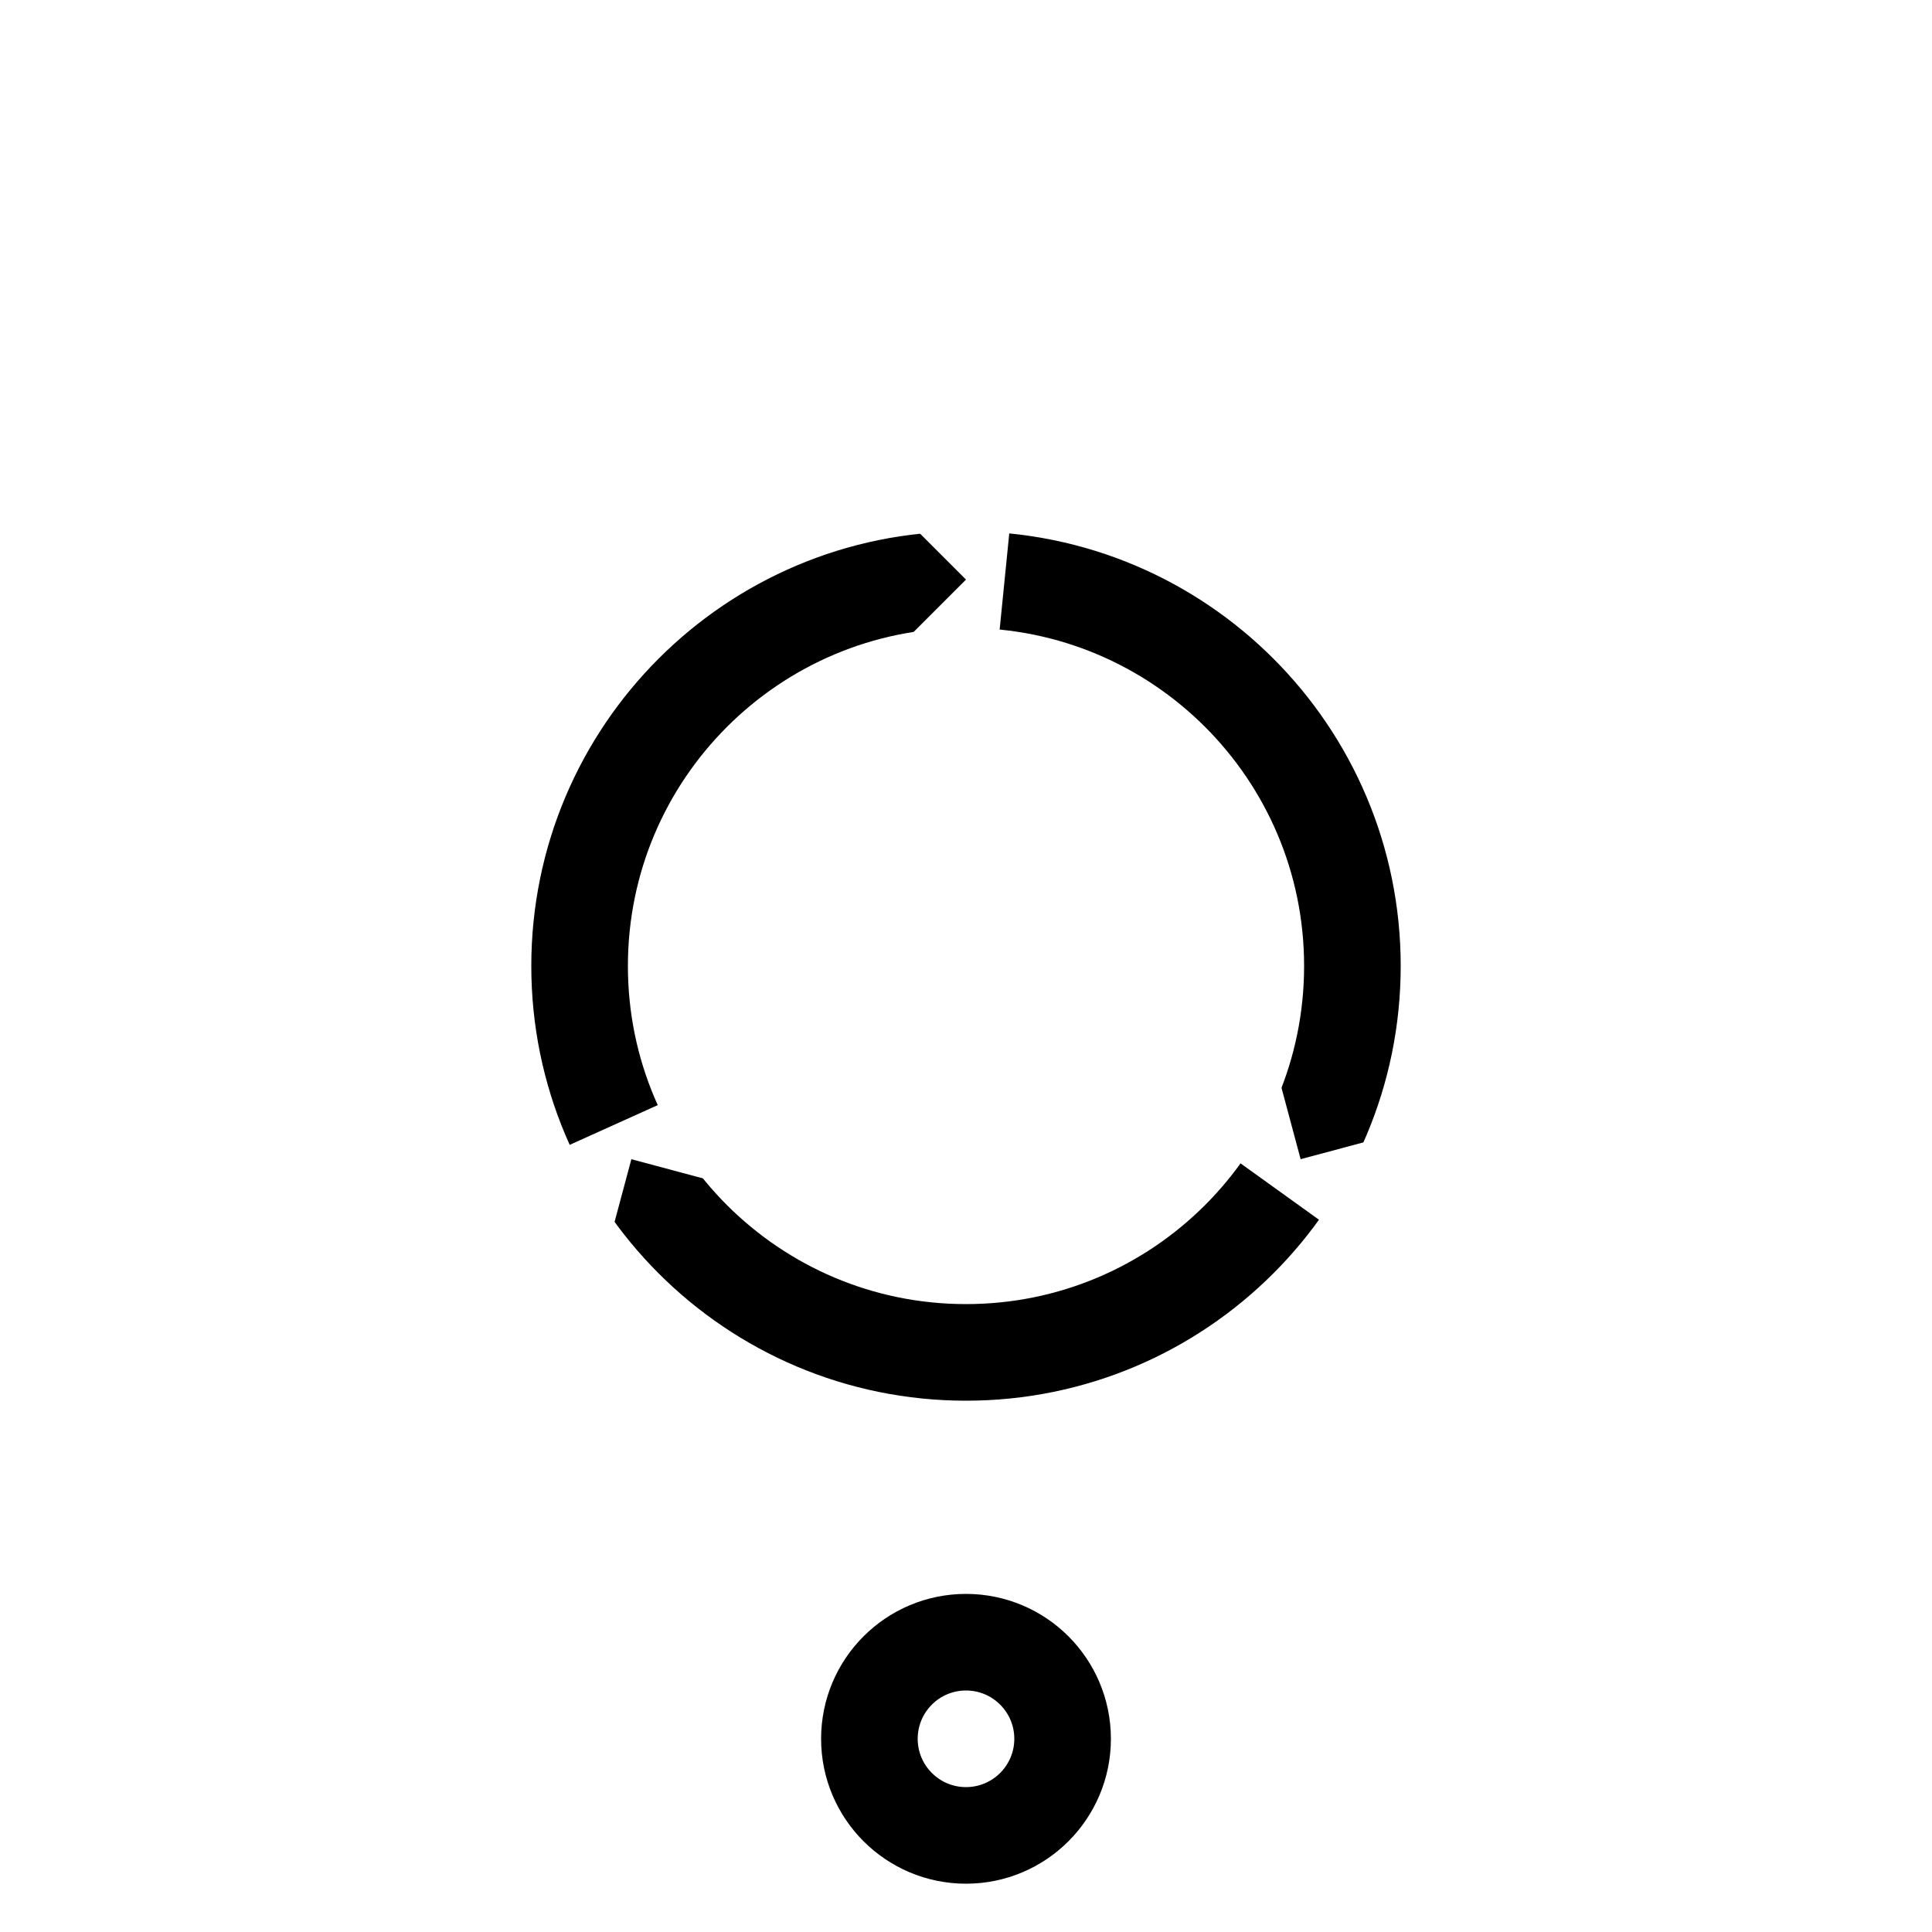
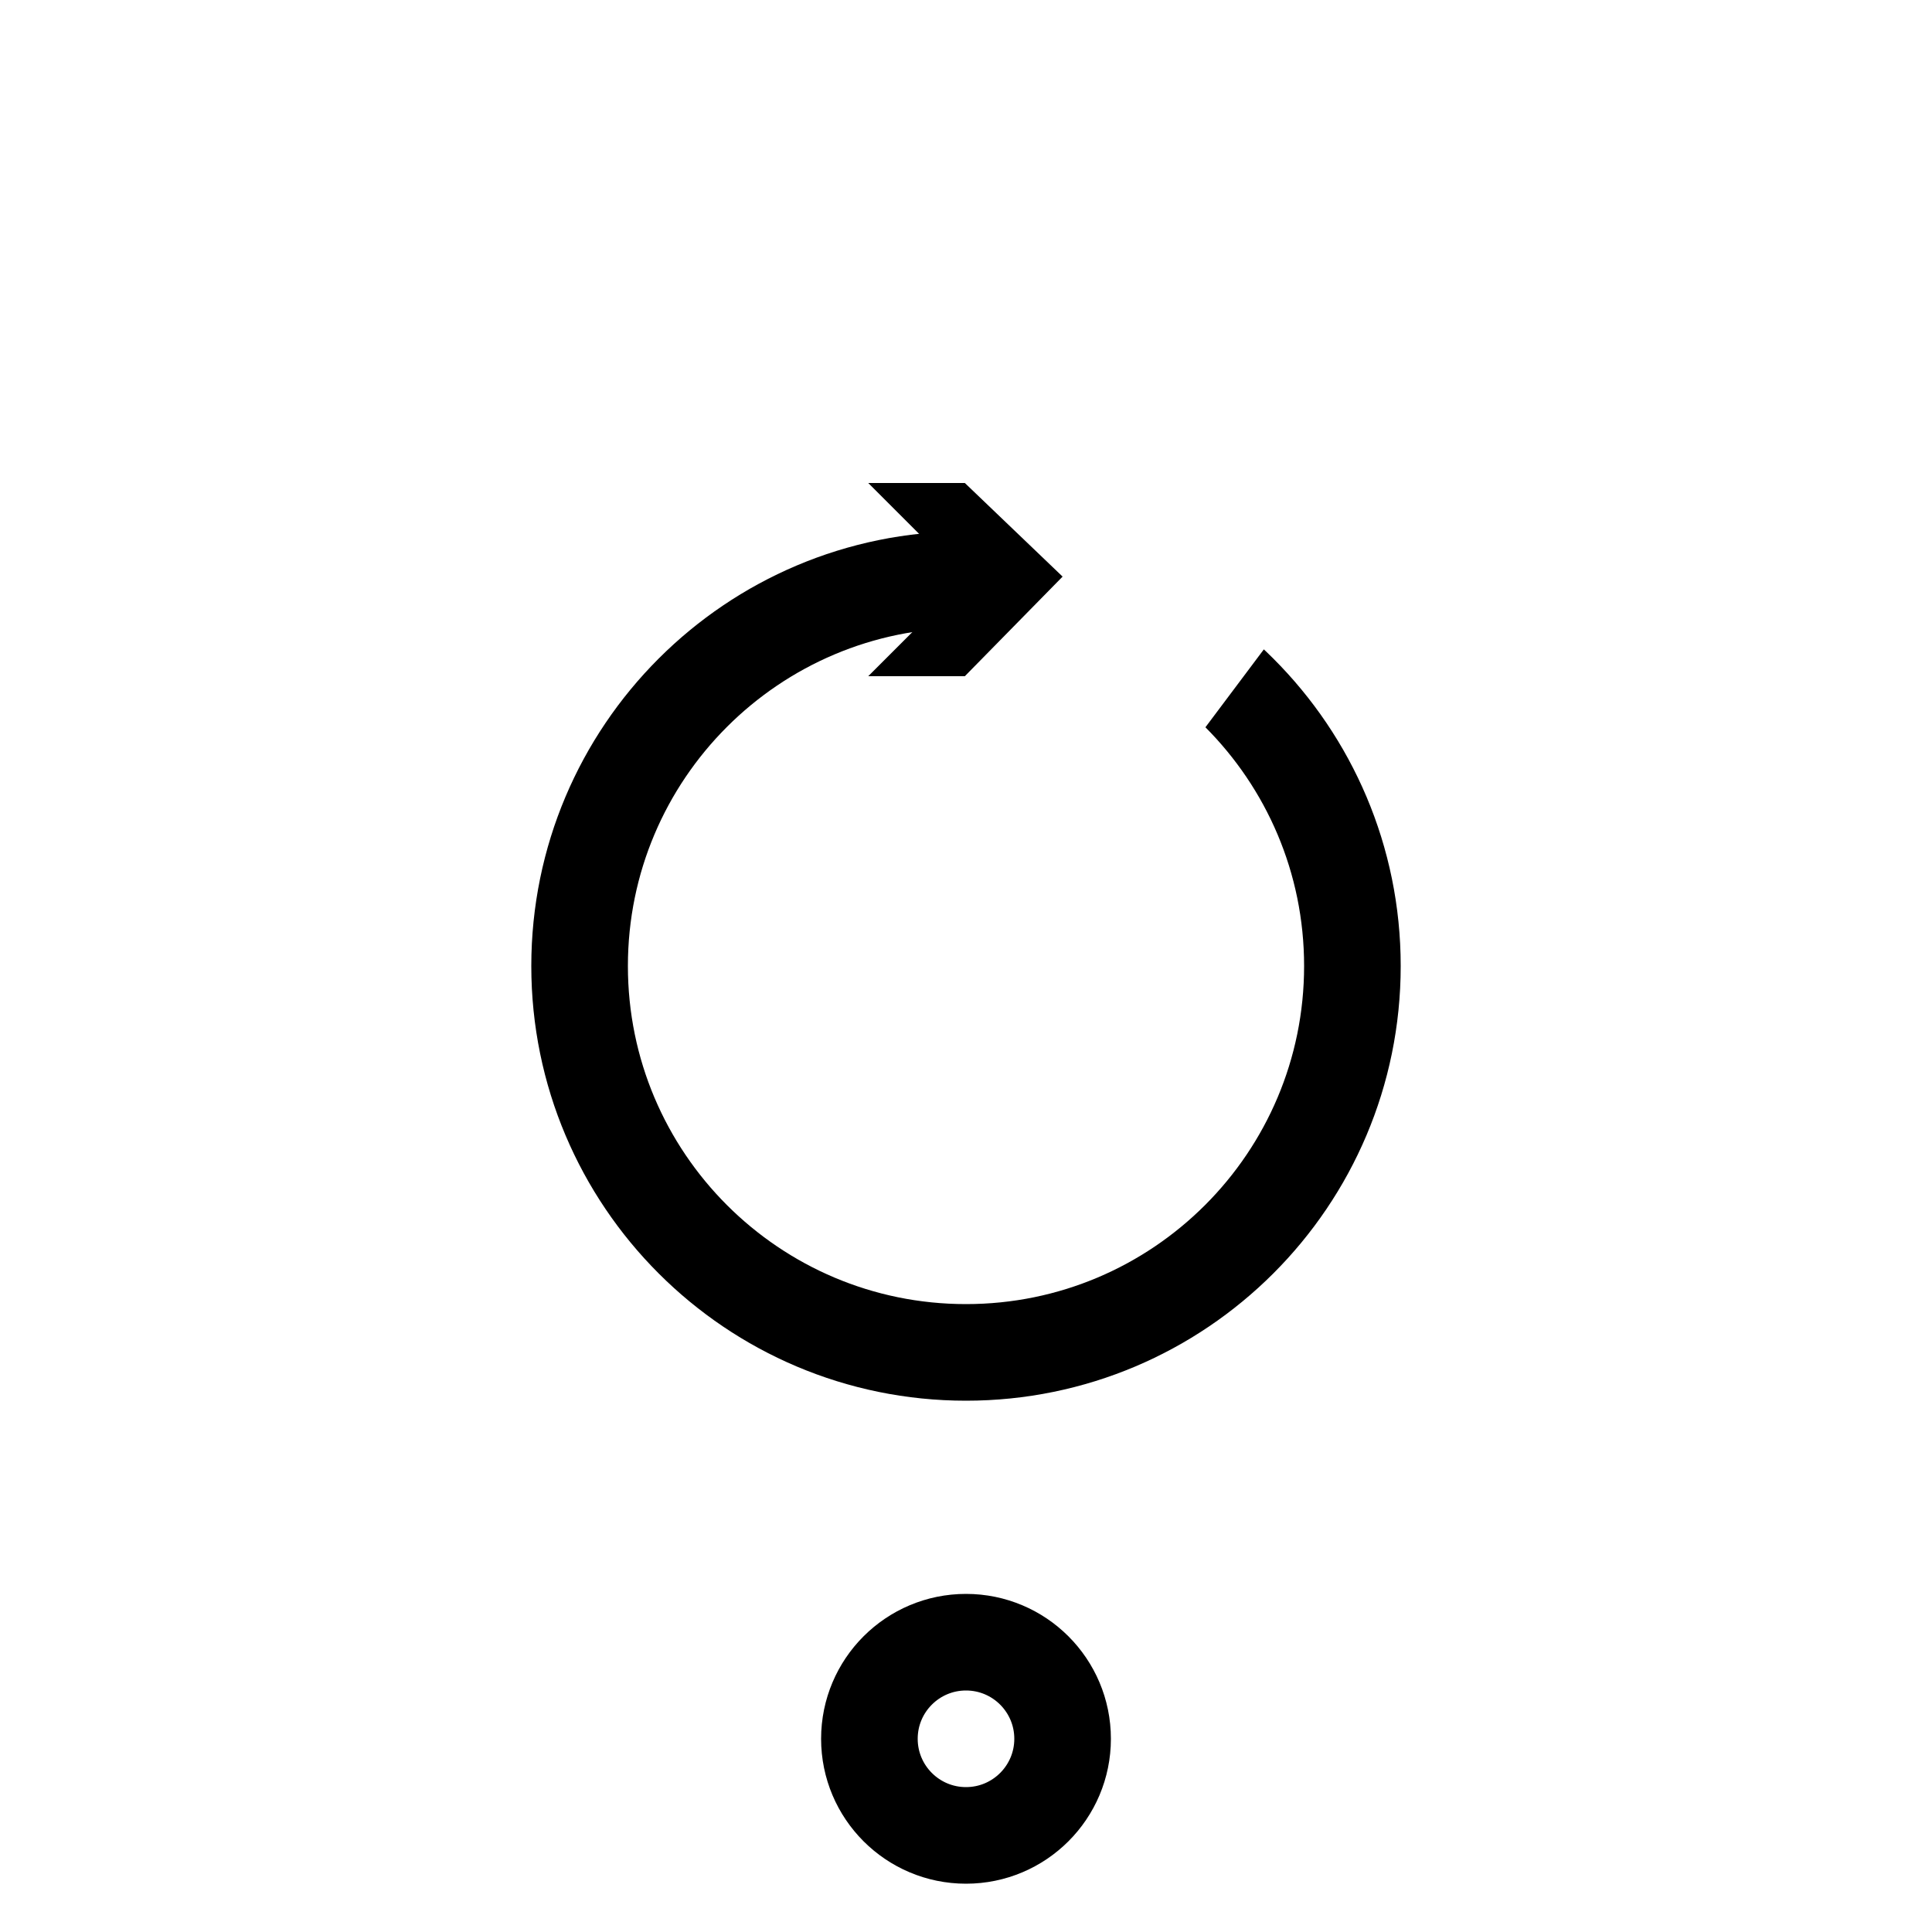
<svg xmlns="http://www.w3.org/2000/svg" viewBox="0 0 20 20">
  <circle style="stroke: rgb(0, 0, 0); stroke-width: 1; fill: none;" cx="10" cy="18" r="1" />
  <circle style="fill: none; stroke: rgb(0, 0, 0);" cx="10" cy="10" r="4" />
-   <path style="stroke-linejoin: round; stroke: rgb(255, 255, 255); stroke-width: 0px; fill: rgb(255, 255, 255);" d="M 9 5 L 10 6 L 9 7 L 10 10 L 10.5 5 L 9 5 Z" />
-   <path transform="rotate(120, 10, 10)" style="stroke-linejoin: round; stroke: rgb(255, 255, 255); stroke-width: 0px; fill: rgb(255, 255, 255);" d="M 9 5 L 10 6 L 9 7 L 10 10 L 10.5 5 L 9 5 Z" />
-   <path transform="rotate(240, 10, 10)" style="stroke-linejoin: round; stroke: rgb(255, 255, 255); stroke-width: 0px; fill: rgb(255, 255, 255);" d="M 9 5 L 10 6 L 9 7 L 10 10 L 10.5 5 L 9 5 Z" />
+   <path style="fill: rgb(255, 255, 255); stroke: rgb(255, 255, 255);" d="M 10 10 L 13 6 L 12 3 L 10 8 L 10 10 Z" />
+   <path style="stroke: rgb(0, 0, 0); stroke-width: 0px;" d="M 11 5.969 L 9.988 5 L 8.988 5 L 9.988 6 L 8.988 7 L 9.988 7 L 11 5.969 Z" />
</svg>
